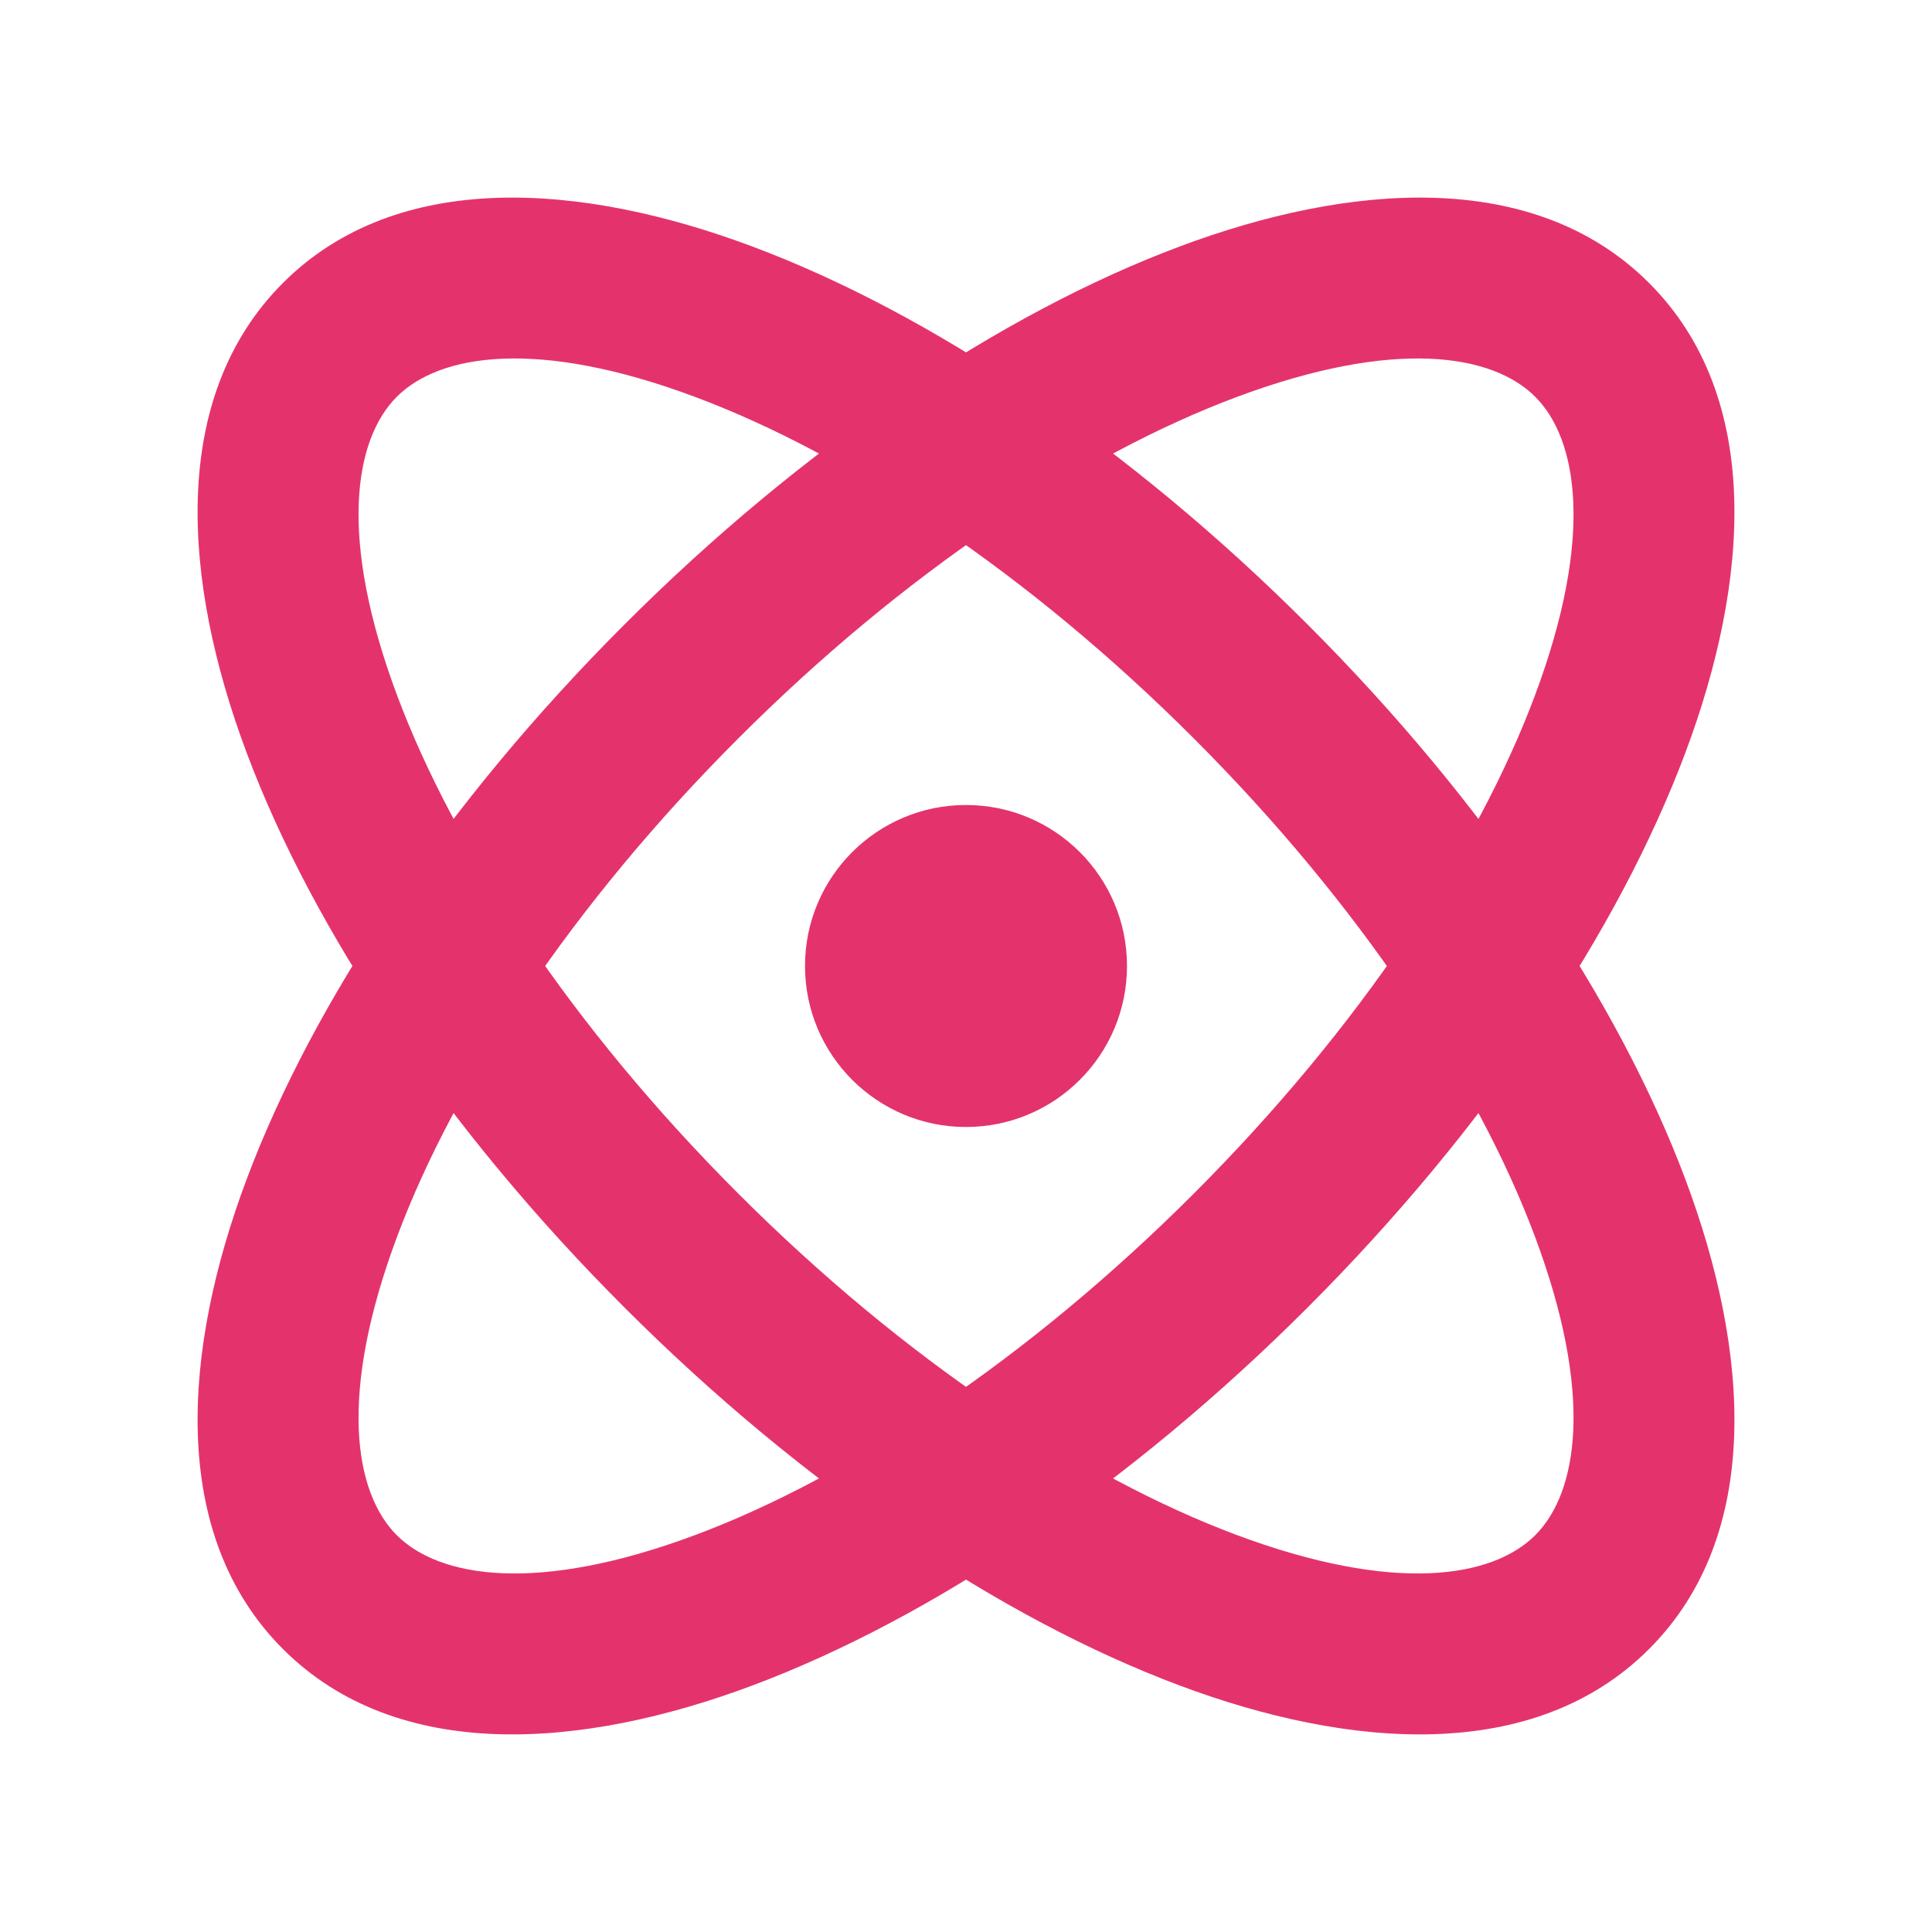
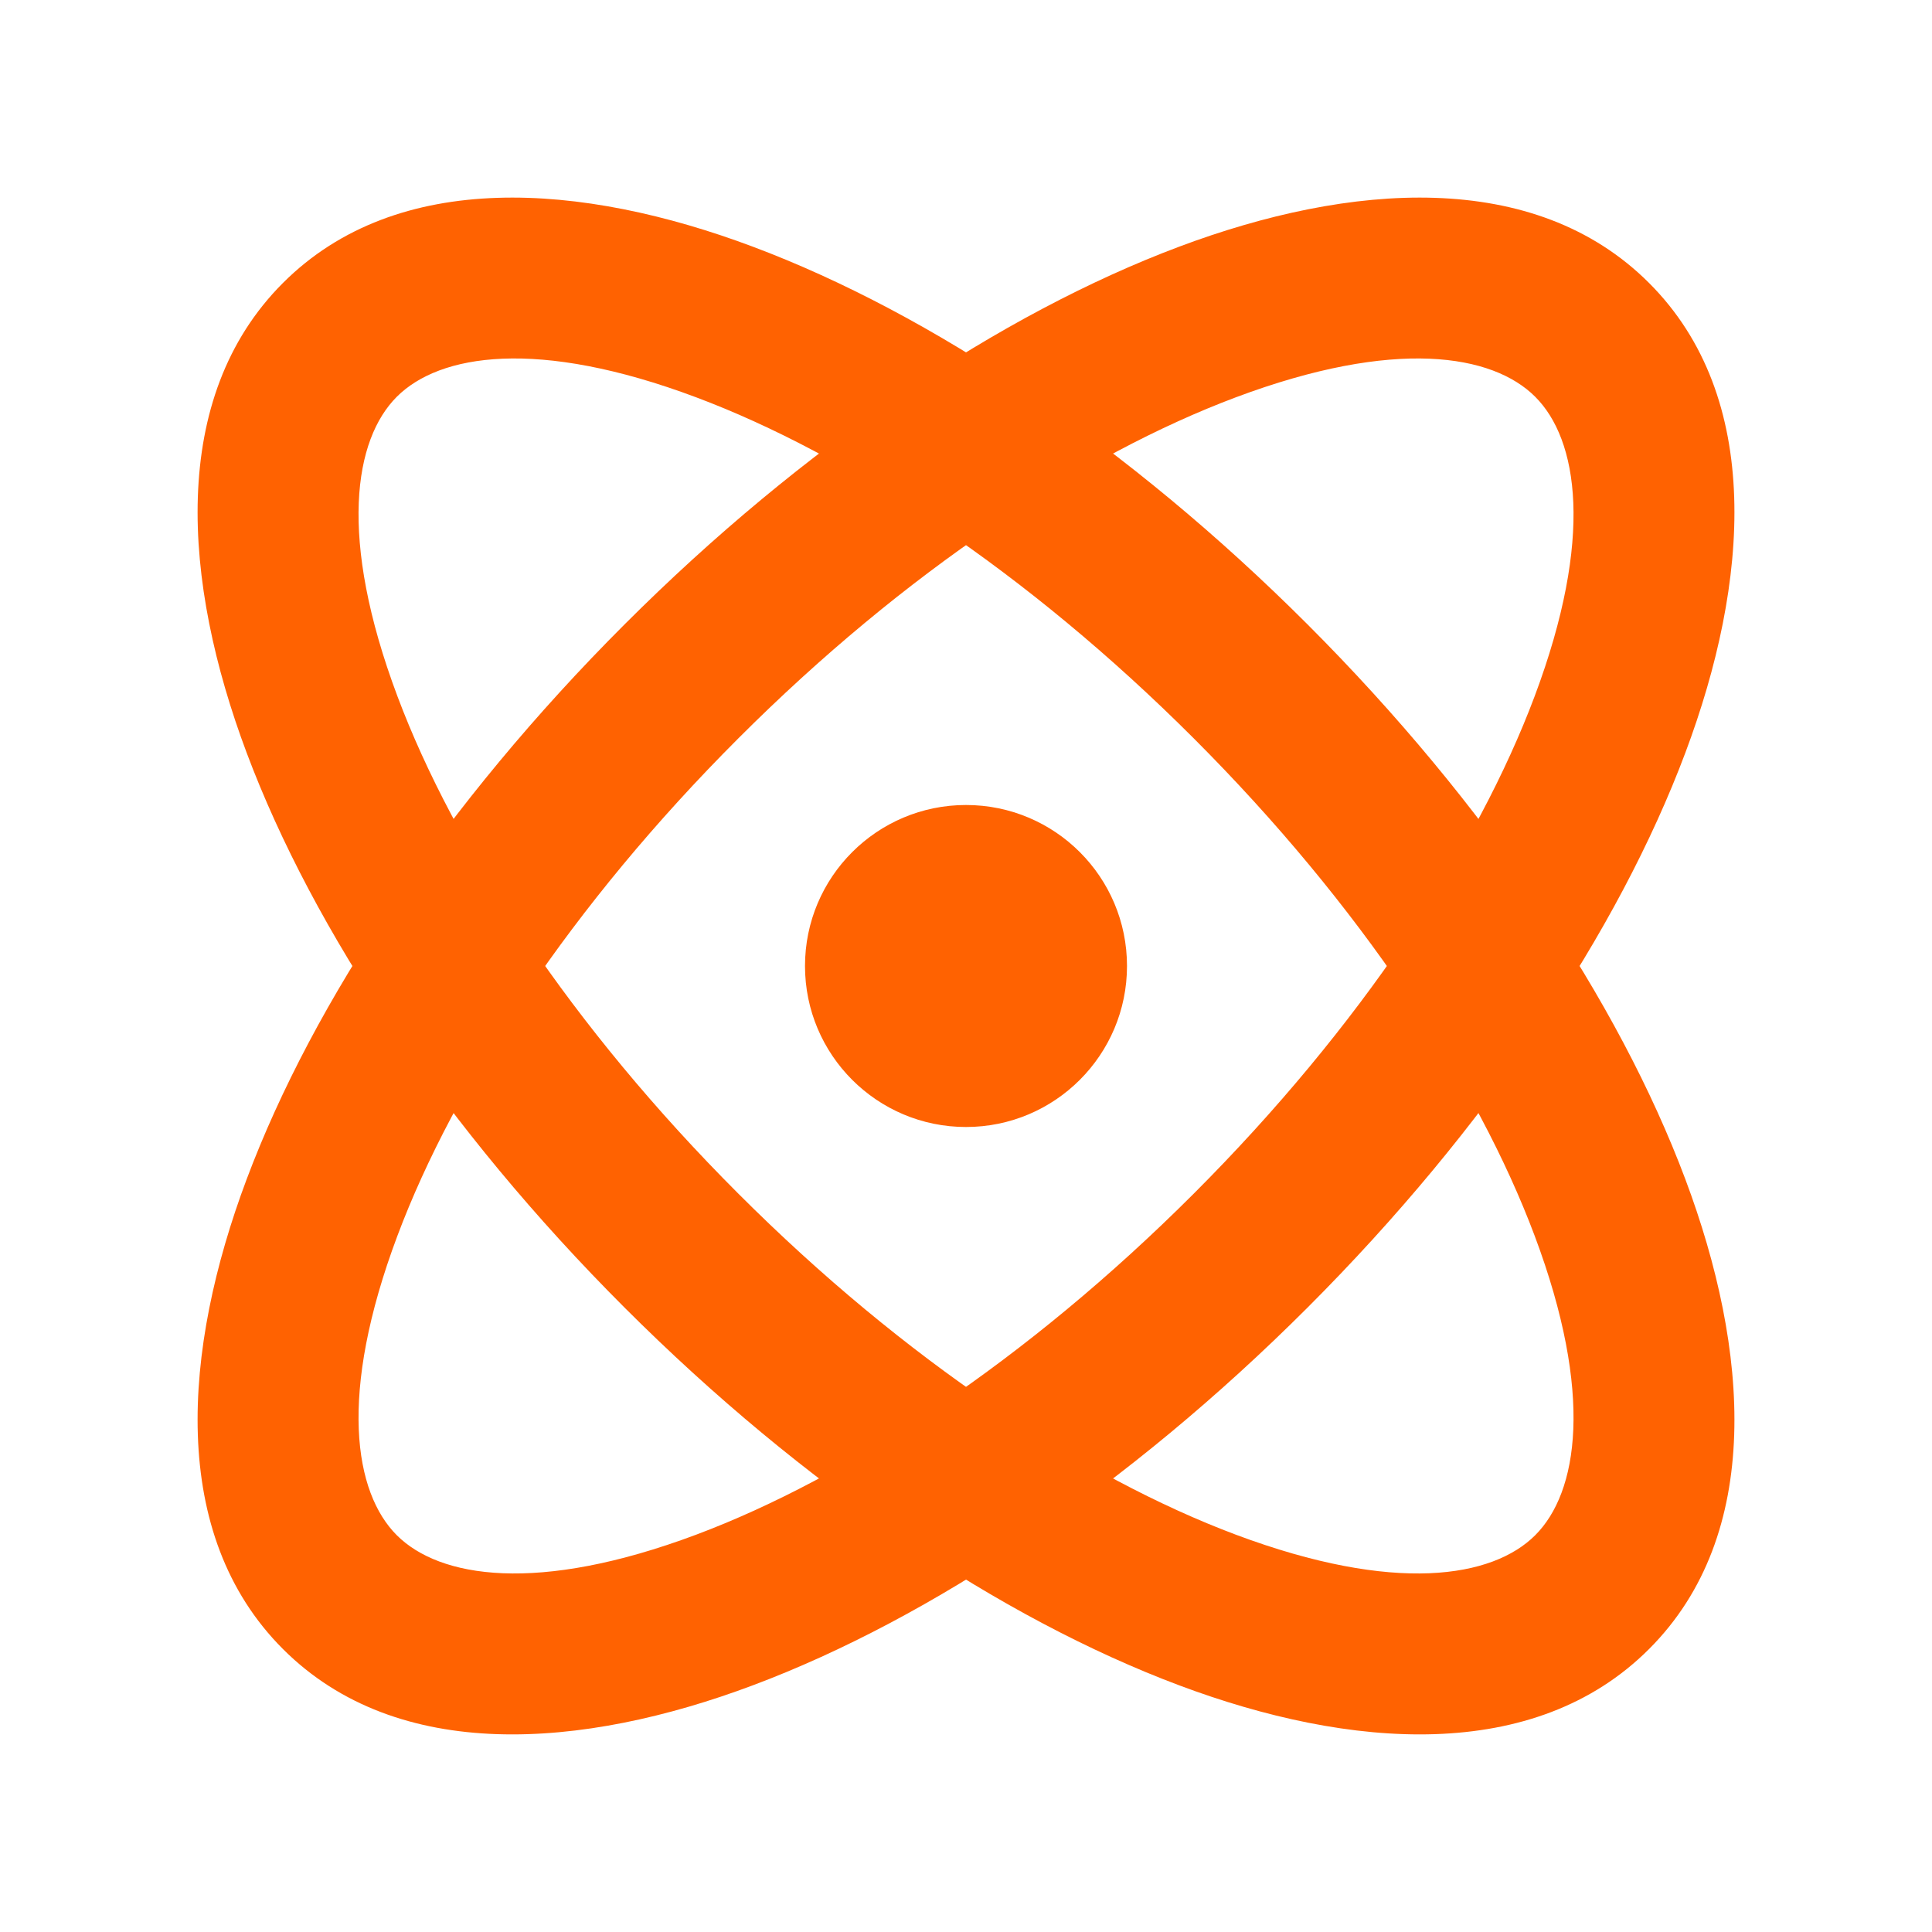
<svg xmlns="http://www.w3.org/2000/svg" width="800px" height="800px" viewBox="0 0 24 24" fill="none">
-   <path d="M12 12V14C13.105 14 14 13.104 14 12H12ZM12 12H10C10 13.104 10.896 14 12 14V12ZM12 12V10C10.896 10 10 10.895 10 12H12ZM12 12H14C14 10.895 13.105 10 12 10V12ZM12 13H12.01V11H12V13ZM14.829 14.828C12.758 16.899 10.534 18.357 8.649 19.064C6.671 19.805 5.458 19.599 4.929 19.071L3.515 20.485C4.939 21.909 7.235 21.73 9.351 20.936C11.561 20.108 14.018 18.468 16.243 16.243L14.829 14.828ZM4.929 19.071C4.401 18.543 4.195 17.329 4.937 15.351C5.644 13.466 7.101 11.242 9.172 9.172L7.758 7.757C5.532 9.982 3.892 12.44 3.064 14.649C2.27 16.765 2.091 19.061 3.515 20.485L4.929 19.071ZM9.172 9.172C11.242 7.101 13.466 5.643 15.351 4.936C17.33 4.194 18.543 4.4 19.071 4.929L20.485 3.515C19.061 2.091 16.765 2.27 14.649 3.064C12.44 3.892 9.983 5.532 7.758 7.757L9.172 9.172ZM19.071 4.929C19.6 5.457 19.806 6.671 19.064 8.649C18.357 10.534 16.899 12.758 14.829 14.828L16.243 16.243C18.468 14.018 20.108 11.56 20.936 9.351C21.73 7.235 21.91 4.939 20.485 3.515L19.071 4.929ZM14.829 9.172C16.899 11.242 18.357 13.466 19.064 15.351C19.806 17.329 19.6 18.543 19.071 19.071L20.485 20.485C21.91 19.061 21.73 16.765 20.936 14.649C20.108 12.44 18.468 9.982 16.243 7.757L14.829 9.172ZM19.071 19.071C18.543 19.599 17.33 19.805 15.351 19.064C13.466 18.357 11.242 16.899 9.172 14.828L7.758 16.243C9.983 18.468 12.44 20.108 14.649 20.936C16.765 21.73 19.061 21.909 20.485 20.485L19.071 19.071ZM9.172 14.828C7.101 12.758 5.644 10.534 4.937 8.649C4.195 6.671 4.401 5.457 4.929 4.929L3.515 3.515C2.091 4.939 2.27 7.235 3.064 9.351C3.892 11.56 5.532 14.018 7.758 16.243L9.172 14.828ZM4.929 4.929C5.458 4.4 6.671 4.194 8.649 4.936C10.534 5.643 12.758 7.101 14.829 9.172L16.243 7.757C14.018 5.532 11.561 3.892 9.351 3.064C7.235 2.27 4.939 2.091 3.515 3.515L4.929 4.929Z" fill="#E4336C" />
+   <path d="M12 12V14C13.105 14 14 13.104 14 12H12ZM12 12H10C10 13.104 10.896 14 12 14V12ZM12 12V10C10.896 10 10 10.895 10 12H12ZM12 12H14C14 10.895 13.105 10 12 10V12ZM12 13H12.01V11H12V13ZM14.829 14.828C12.758 16.899 10.534 18.357 8.649 19.064C6.671 19.805 5.458 19.599 4.929 19.071L3.515 20.485C4.939 21.909 7.235 21.73 9.351 20.936C11.561 20.108 14.018 18.468 16.243 16.243L14.829 14.828ZM4.929 19.071C4.401 18.543 4.195 17.329 4.937 15.351C5.644 13.466 7.101 11.242 9.172 9.172L7.758 7.757C5.532 9.982 3.892 12.44 3.064 14.649C2.27 16.765 2.091 19.061 3.515 20.485L4.929 19.071ZM9.172 9.172C11.242 7.101 13.466 5.643 15.351 4.936C17.33 4.194 18.543 4.4 19.071 4.929L20.485 3.515C19.061 2.091 16.765 2.27 14.649 3.064C12.44 3.892 9.983 5.532 7.758 7.757L9.172 9.172ZM19.071 4.929C19.6 5.457 19.806 6.671 19.064 8.649C18.357 10.534 16.899 12.758 14.829 14.828L16.243 16.243C18.468 14.018 20.108 11.56 20.936 9.351C21.73 7.235 21.91 4.939 20.485 3.515L19.071 4.929ZM14.829 9.172C16.899 11.242 18.357 13.466 19.064 15.351C19.806 17.329 19.6 18.543 19.071 19.071L20.485 20.485C21.91 19.061 21.73 16.765 20.936 14.649C20.108 12.44 18.468 9.982 16.243 7.757L14.829 9.172ZM19.071 19.071C18.543 19.599 17.33 19.805 15.351 19.064C13.466 18.357 11.242 16.899 9.172 14.828L7.758 16.243C9.983 18.468 12.44 20.108 14.649 20.936C16.765 21.73 19.061 21.909 20.485 20.485L19.071 19.071ZM9.172 14.828C7.101 12.758 5.644 10.534 4.937 8.649C4.195 6.671 4.401 5.457 4.929 4.929L3.515 3.515C2.091 4.939 2.27 7.235 3.064 9.351C3.892 11.56 5.532 14.018 7.758 16.243L9.172 14.828ZM4.929 4.929C5.458 4.4 6.671 4.194 8.649 4.936C10.534 5.643 12.758 7.101 14.829 9.172L16.243 7.757C14.018 5.532 11.561 3.892 9.351 3.064C7.235 2.27 4.939 2.091 3.515 3.515L4.929 4.929Z" fill="#ff6201" />
</svg>
